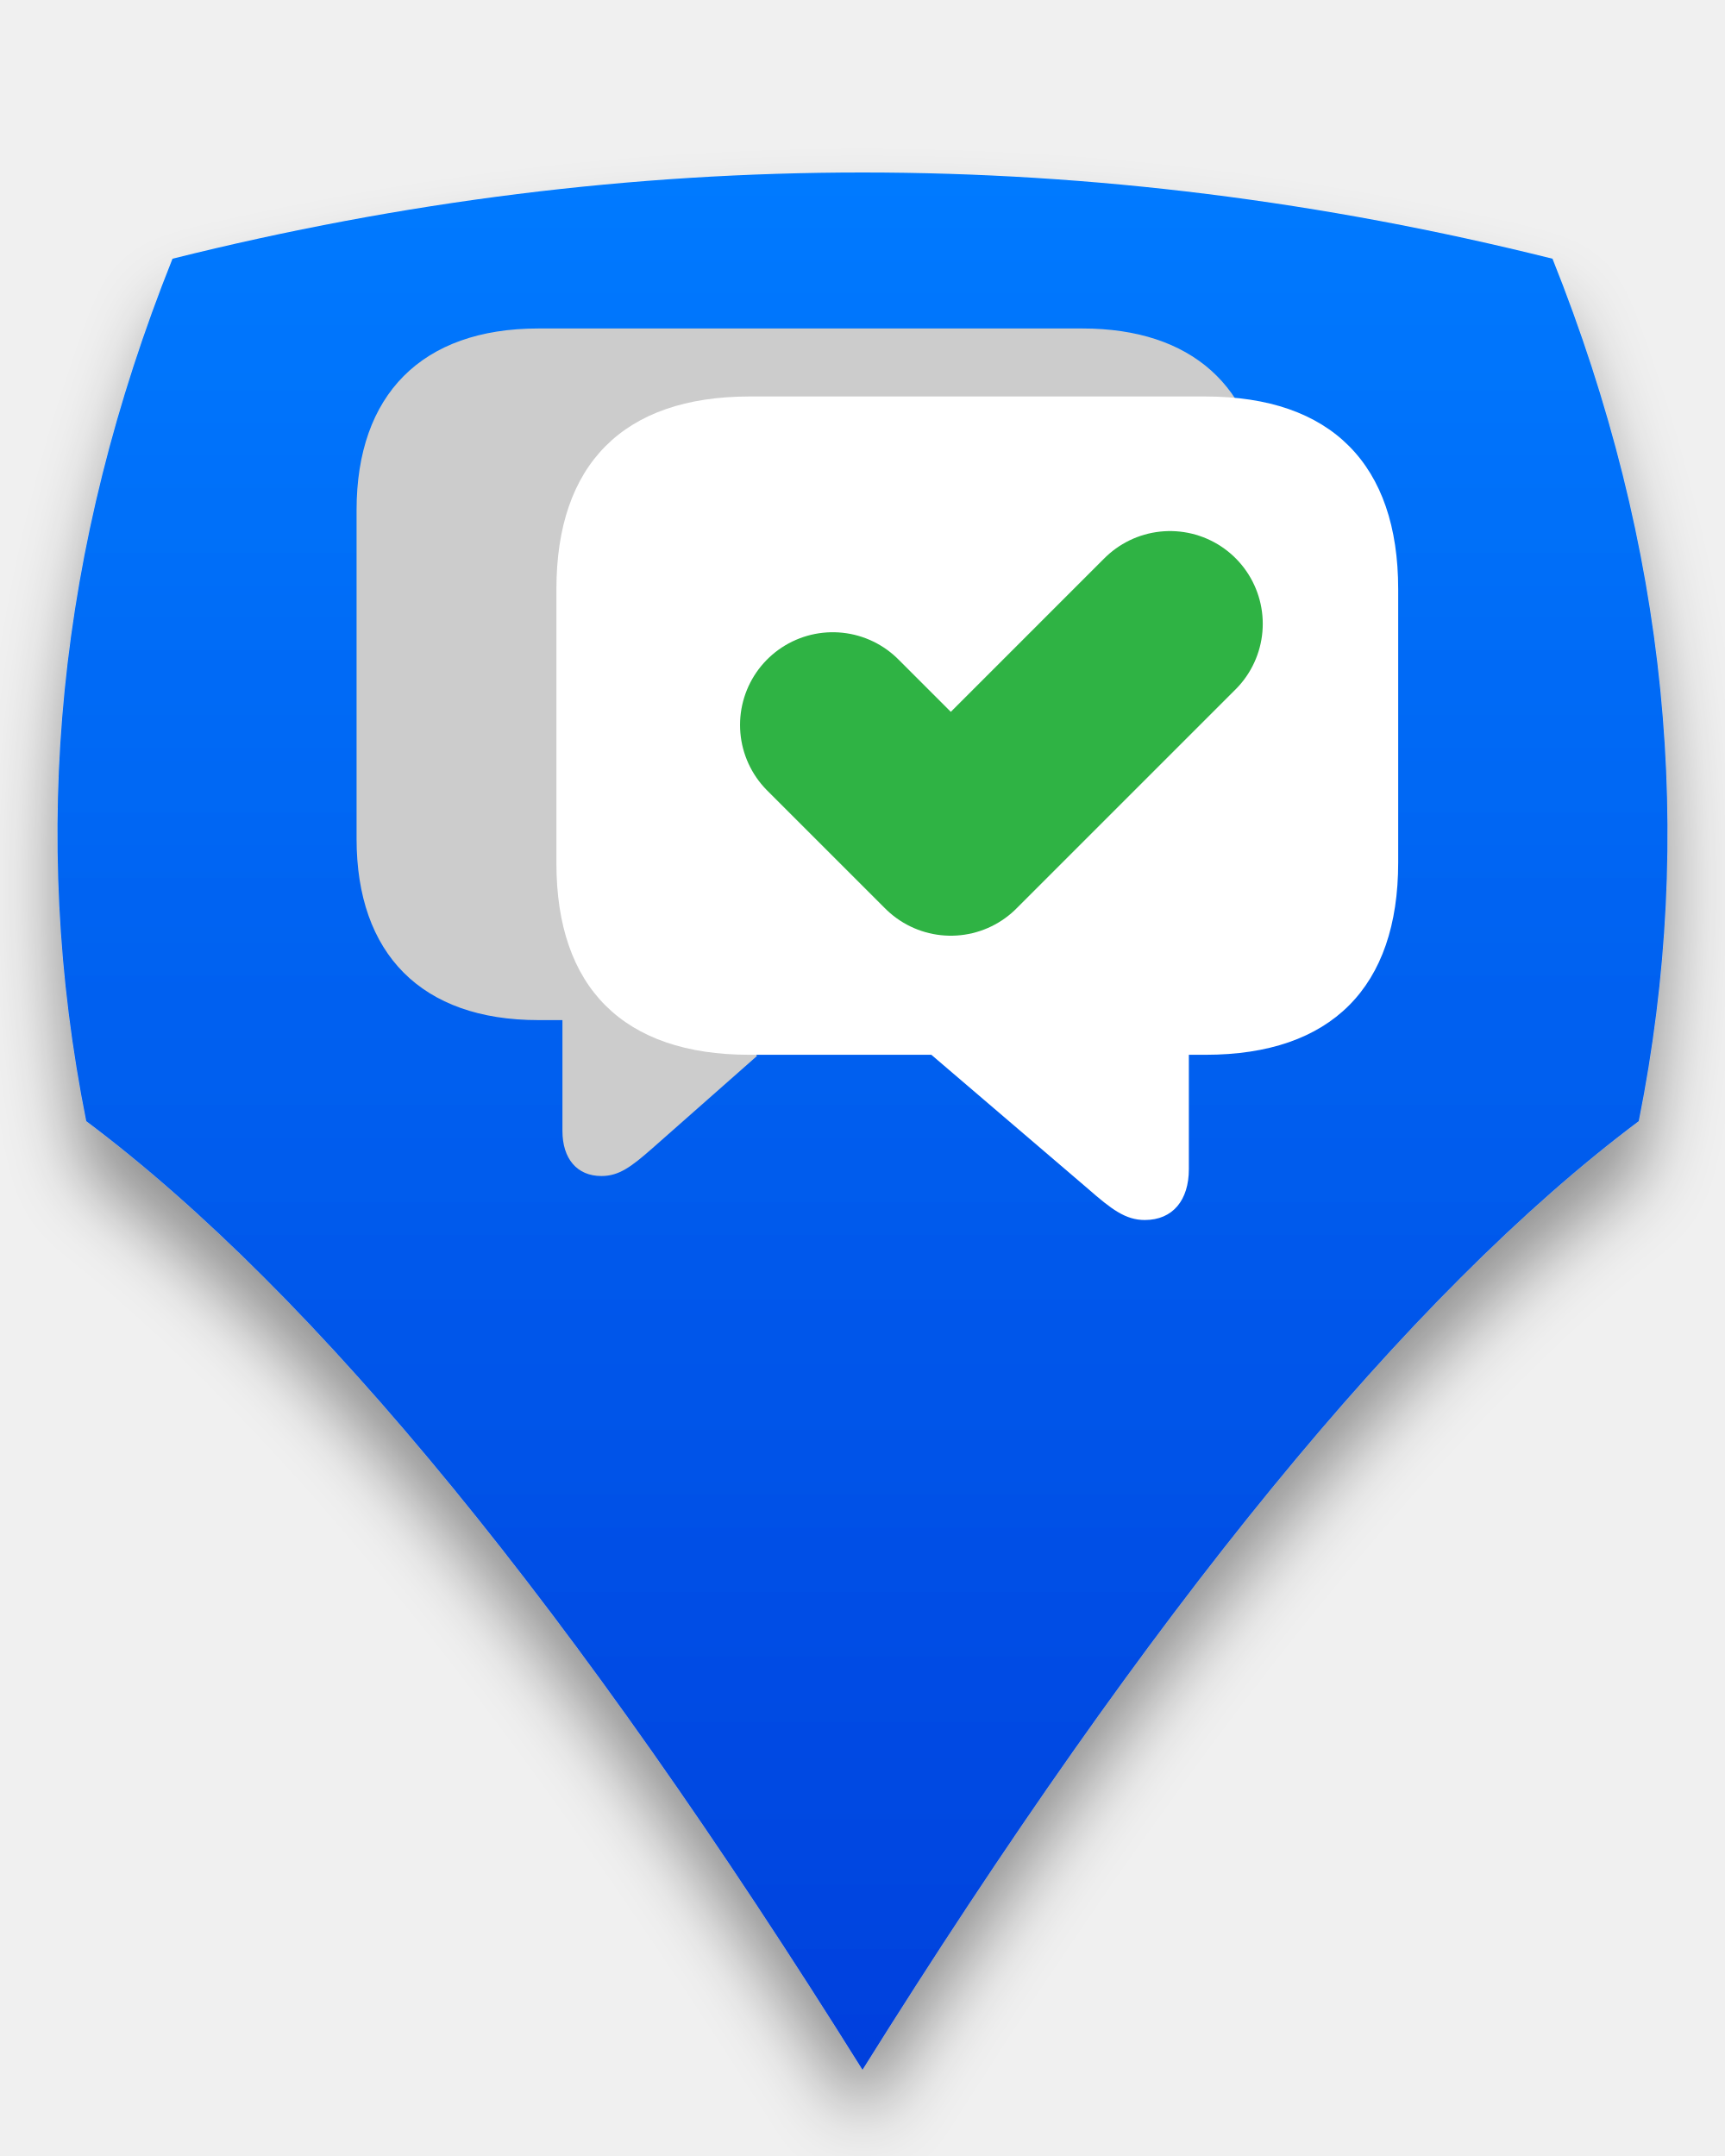
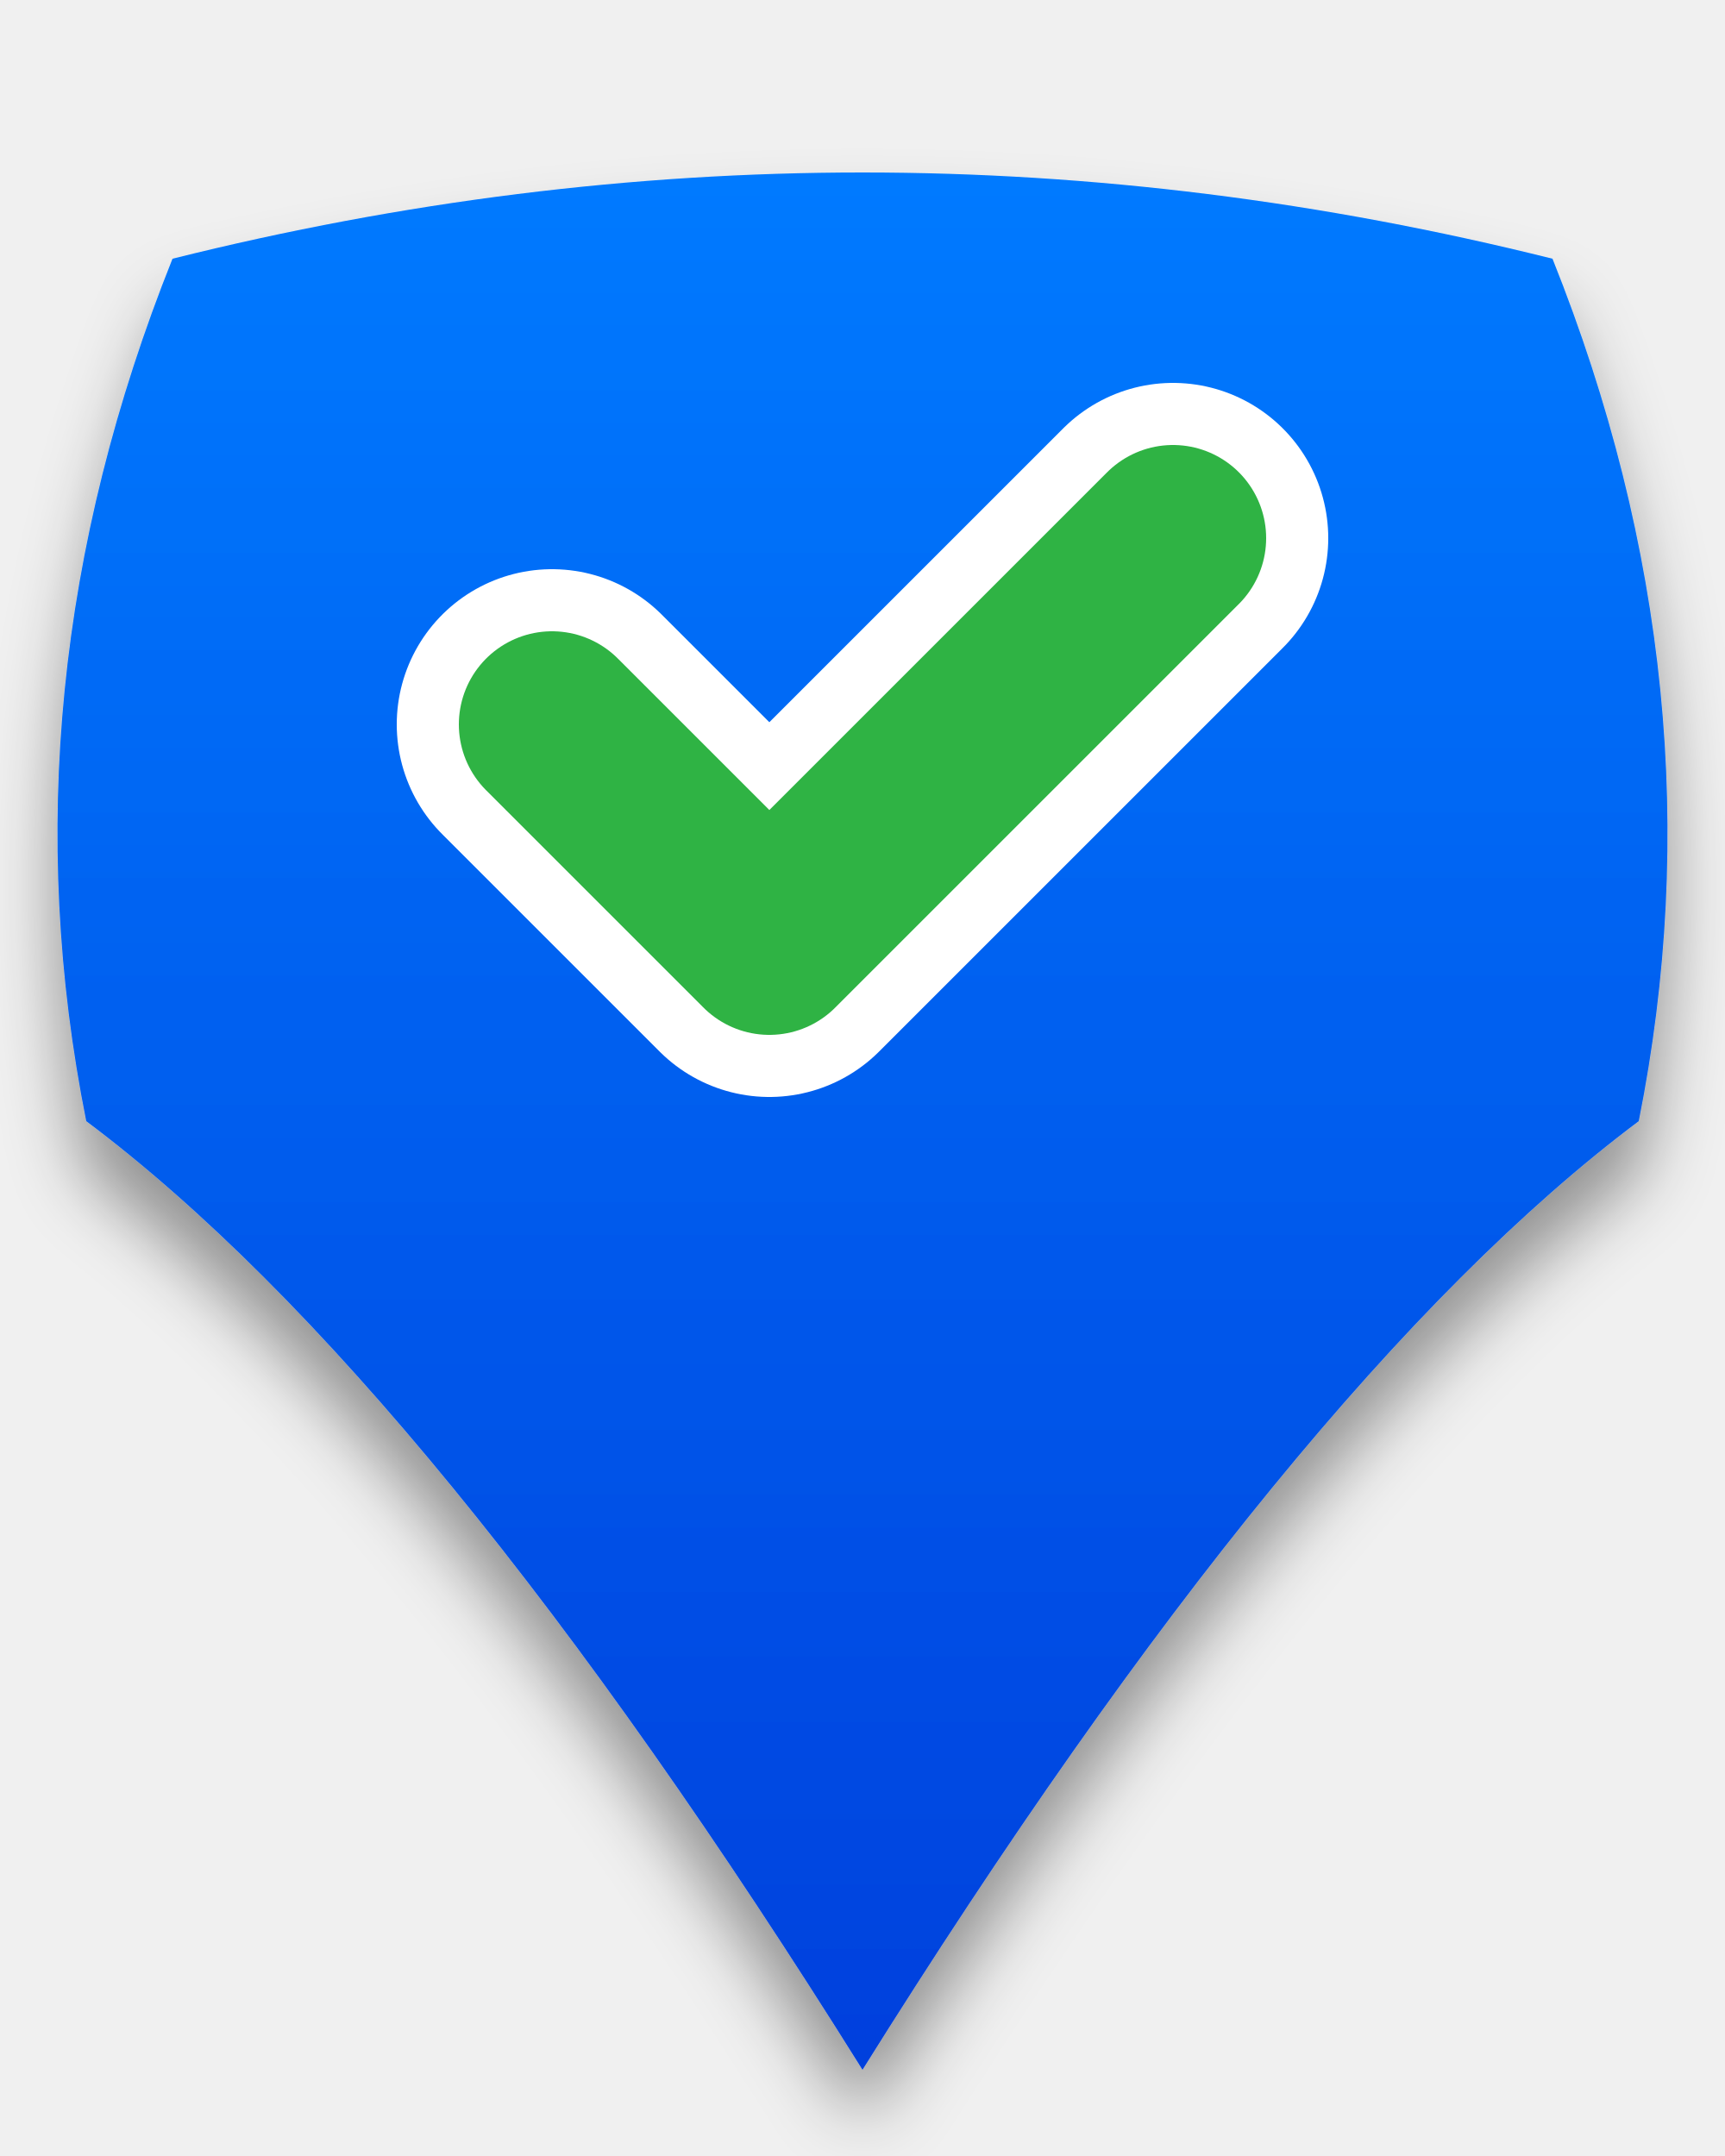
<svg xmlns="http://www.w3.org/2000/svg" width="200" height="250" viewBox="0 0 100 125">
  <defs>
    <linearGradient id="mainGradient" x1="0%" y1="0%" x2="0%" y2="100%">
      <stop offset="0%" style="stop-color:#007AFF;stop-opacity:1" />
      <stop offset="100%" style="stop-color:#0040DD;stop-opacity:1" />
    </linearGradient>
    <filter id="shadowBottom" x="-20%" y="-20%" width="140%" height="140%">
      <feDropShadow dx="0" dy="3" stdDeviation="2" flood-color="#000000" flood-opacity="0.4" />
    </filter>
  </defs>
  <path d="M10,15 Q50,5 90,15 Q100,40 95,65 Q75,80 50,120 Q25,80 5,65 Q0,40 10,15 Z" fill="url(#mainGradient)" filter="url(#shadowBottom)" />
  <g id="mark_22">
-     <g transform="translate(18, 16) scale(0.85)">
-       <path d="M64.985 14.524L43.857 14.524C34.387 14.524 28.916 20.149 28.916 29.443L28.916 45.703C28.916 48.579 29.44 51.099 30.447 53.207L23.313 59.502C21.885 60.754 21.05 61.392 19.841 61.392C18.171 61.392 17.183 60.205 17.183 58.315L17.183 50.757L15.535 50.757C7.581 50.757 3.142 46.252 3.142 38.386L3.142 15.974C3.142 8.108 7.581 3.582 15.535 3.582L52.647 3.582C60.117 3.582 64.465 7.572 64.985 14.524Z" fill="#CCCCCC" fill-opacity="1.0" />
-       <g transform="translate(60, 45) scale(1.15) translate(-70, -50)">
-         <path d="M43.857 57.063L54.646 57.063L63.919 64.995C65.325 66.226 66.16 66.863 67.302 66.863C68.972 66.863 69.917 65.676 69.917 63.852L69.917 57.063L70.906 57.063C78.376 57.063 82.332 53.042 82.332 45.659L82.332 29.443C82.332 22.061 78.376 18.018 70.906 18.018L43.857 18.018C36.365 18.018 32.41 22.061 32.41 29.443L32.41 45.703C32.41 53.064 36.365 57.063 43.857 57.063Z" fill="#FFFFFF" fill-opacity="1.0" />
-         <g transform="translate(58.8, 37.5)">
-           <path d="M-10,0 L-3,7 L10,-6" fill="none" stroke="#2FB344" stroke-width="11" stroke-linecap="round" stroke-linejoin="round" />
-         </g>
-       </g>
+     <g transform="translate(50, 42) scale(1.8)">
+       <path d="M-10,0 L-3,7 L10,-6" fill="none" stroke="#FFFFFF" stroke-width="10" stroke-linecap="round" stroke-linejoin="round" />
+       <path d="M-10,0 L-3,7 L10,-6" fill="none" stroke="#2FB344" stroke-width="6" stroke-linecap="round" stroke-linejoin="round" />
    </g>
  </g>
</svg>
